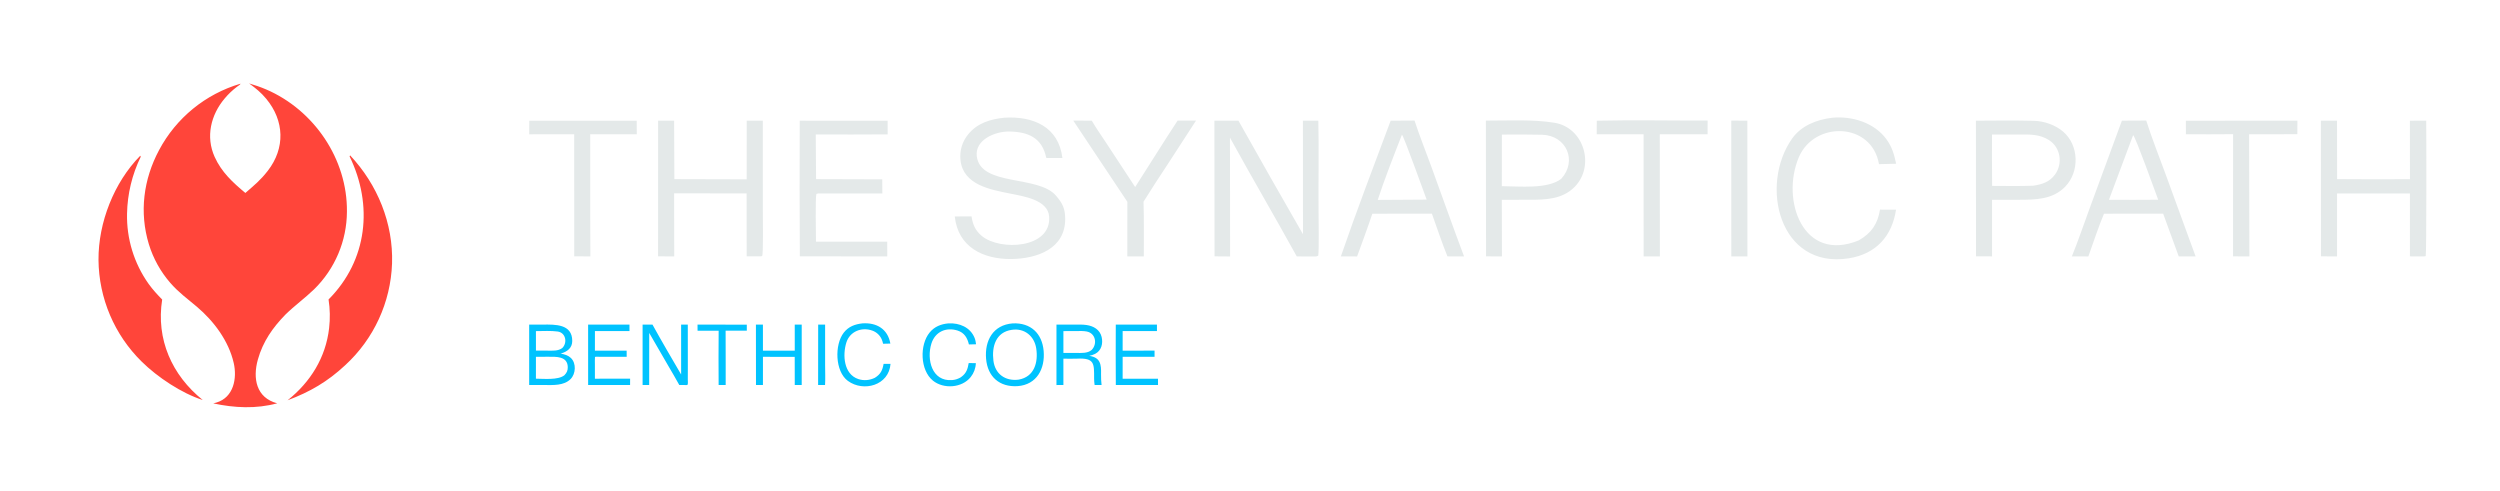
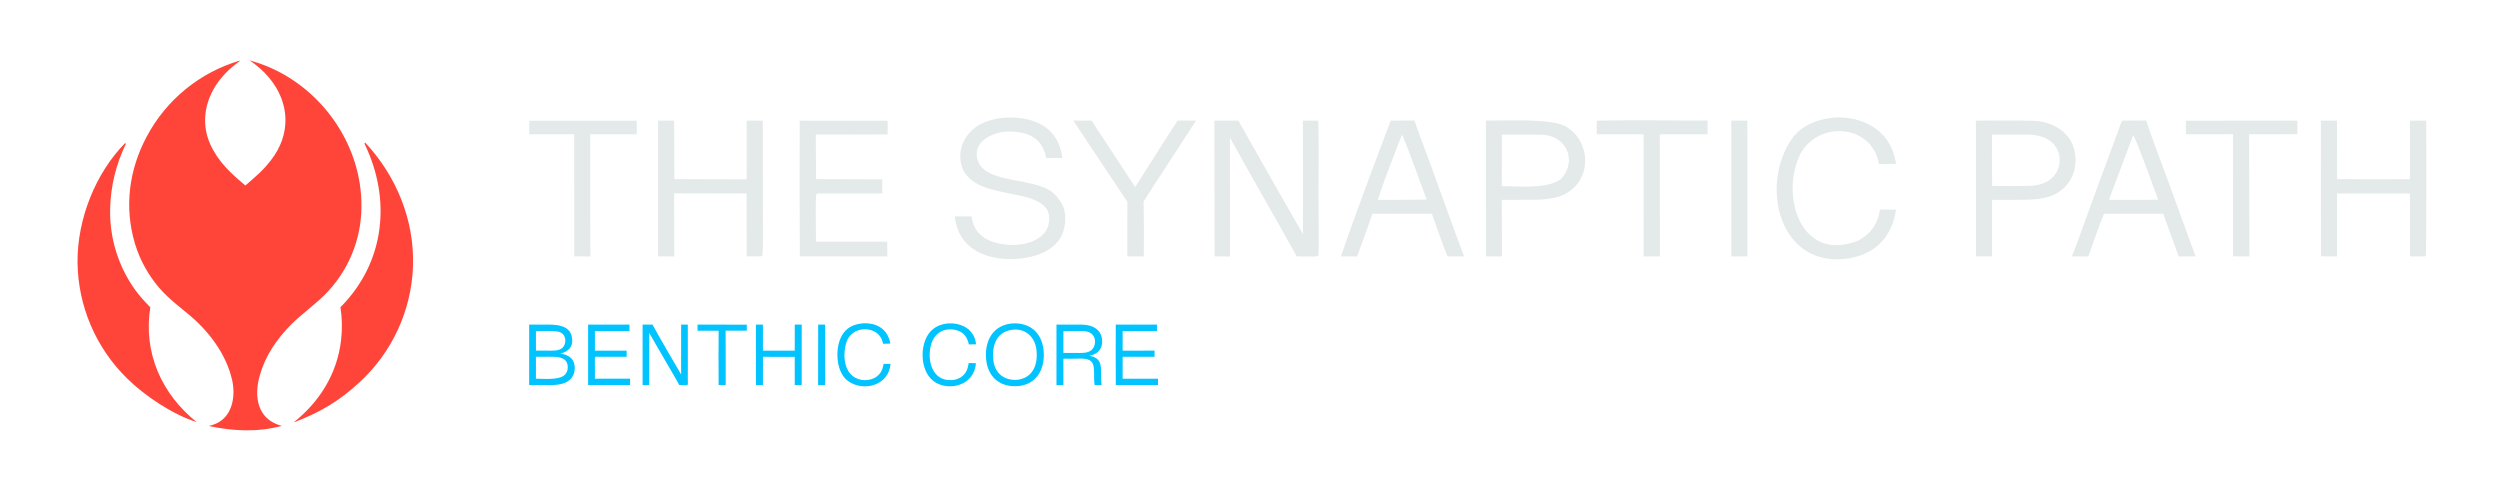
<svg xmlns="http://www.w3.org/2000/svg" role="img" aria-labelledby="brand-title" preserveAspectRatio="xMidYMid meet" viewBox="0 0 570.707 112" width="570.707" height="112">
  <g id="brand-icon" transform="translate(12 12) scale(0.88)">
-     <g id="icon" fill="#ff453a" transform="translate(11.91407 8) scale(0.08417431) translate(-571.912 -525.368)">
+     <g id="icon" fill="#ff453a" transform="translate(6.473223 2) scale(0.09619921) translate(-571.912 -525.368)">
      <path fill-rule="evenodd" d="M 1009.41 526.281 C 1009.93 528.524 1001.28 533.766 999.301 535.254 C 985.128 545.878 972.23 558.104 960.864 571.691 C 917.884 622.511 901.932 689.76 929.812 751.69 C 951.094 798.966 985.73 830.576 1024.55 863.031 C 1052.57 838.488 1070.39 824.632 1093.67 794.668 C 1147.79 724.999 1145.01 640.357 1088.85 572.794 C 1072.16 552.723 1057.03 540.783 1036.04 525.368 C 1053.61 530.559 1071.55 536.609 1088.39 543.84 C 1236.18 607.289 1339.26 758.572 1337.55 920.498 C 1337.23 1010.65 1300.77 1096.91 1236.34 1159.97 C 1208.32 1187.02 1176.66 1209.82 1148.16 1237.69 C 1108.68 1278.12 1078.57 1321.1 1063.06 1376.43 C 1046.8 1434.4 1057.9 1494.37 1122.68 1511.26 C 1057.81 1528.91 990.66 1525.55 925.603 1511.51 C 929.006 1510.7 932.386 1509.8 935.741 1508.81 C 988.309 1492.93 999.531 1434.52 988.705 1387.11 C 973.163 1319.03 927.613 1258.02 874.872 1213.49 C 845.101 1188.35 818.85 1169.59 793.206 1140.12 C 763.114 1105.47 740.614 1064.91 727.156 1021.04 C 697.326 922.641 710.349 821.293 758.532 731.057 C 811.227 631.847 901.654 558.037 1009.41 526.281 z M 1347.34 747.131 C 1431.73 837.1 1480.65 956.384 1476.61 1080.33 C 1472.46 1200.02 1420.4 1313.02 1332.12 1393.94 C 1277.95 1444.48 1223.51 1476.17 1154.69 1501.93 C 1225.17 1445.81 1272.26 1370.28 1282.65 1279.74 C 1286.07 1250.3 1285.5 1220.53 1280.93 1191.24 C 1401.14 1070.75 1418.84 900.479 1345.78 750.338 L 1347.34 747.131 z M 700.694 748.215 L 702.037 751.57 C 675.475 806.181 661.092 865.911 659.881 926.627 C 658.173 1004.07 681.476 1080.01 726.334 1143.16 C 739.792 1161.73 752.289 1175.16 768.16 1191.49 C 748.885 1313.82 798.078 1424.62 893.16 1501.09 C 828.055 1480.34 753.608 1430.67 705.281 1383 C 620.939 1300.29 572.958 1187.43 571.919 1069.3 C 571.241 954.212 619.757 830.288 700.694 748.215 z" />
    </g>
  </g>
  <g id="brand-primary" transform="translate(120 26) scale(0.8095238)">
    <g id="primary" fill="#e4e9e9" transform="translate(1 1) scale(0.1882621) translate(-94.0453 -260.9429)">
      <path fill-rule="evenodd" d="M 2261.07 265.799 C 2290.05 265.585 2319.28 265.29 2348.15 265.994 C 2363.49 266.369 2380.36 272.462 2391.64 282.142 C 2415.68 302.757 2416.51 342.353 2394.7 364.754 C 2375.73 384.252 2349.51 384.197 2325.12 384.276 L 2285.22 384.317 L 2285.23 469.049 L 2261.21 468.982 L 2261.07 265.799 z M 2325.4 286.499 C 2341.52 286.423 2356.77 285.833 2370.97 295.184 C 2388.01 306.411 2391.39 330.136 2379.55 346.456 C 2371.5 357.559 2360.13 361.298 2346.91 363.186 C 2327.05 363.965 2305.33 363.543 2285.31 363.474 C 2285.1 337.827 2285.04 312.179 2285.13 286.532 L 2325.4 286.499 z M 1527.04 265.681 C 1560.17 265.731 1597.6 263.612 1629.83 268.912 C 1674.21 276.211 1690.81 333.72 1659.96 365.013 C 1641.63 383.611 1616.5 384.287 1592.25 384.244 L 1550.9 384.279 L 1551.1 469.103 L 1527.28 469.011 L 1527.04 265.681 z M 1551 286.624 C 1571.18 286.49 1590.95 286.37 1611.11 286.871 C 1647.69 287.781 1664.37 325.954 1639.91 352.86 C 1619.59 368.662 1577.42 364.044 1550.92 363.895 L 1551 286.624 z M 2479.72 265.774 L 2516.17 265.583 C 2524.15 290.842 2535.85 320.669 2545.1 345.781 L 2590.13 469.116 L 2564.84 469.082 C 2557.2 447.69 2549.43 426.347 2541.52 405.055 L 2517.25 405.111 L 2452.9 405.137 C 2445.06 423.603 2436.36 449.924 2429.48 469.153 L 2404.77 469.081 C 2414.05 446.267 2423.17 419.614 2431.69 396.316 L 2479.72 265.774 z M 2496.53 287.486 C 2499.91 289.202 2529.8 372.857 2534.09 384.205 L 2496.75 384.378 L 2460.34 384.257 L 2496.53 287.486 z M 1384.4 265.82 L 1420.16 265.6 C 1427.01 286.812 1437.01 311.895 1444.86 333.39 C 1461.3 378.428 1477.46 424.332 1494.35 469.119 L 1469.44 469.037 C 1461.37 449.193 1453.5 425.51 1446.19 405.111 L 1422.09 405.1 L 1356.96 405.148 C 1349.91 426.324 1341.72 448.098 1334.12 469.151 L 1309.83 469.05 C 1332.81 402.261 1359.65 332.09 1384.4 265.82 z M 1401.32 286.767 C 1404.35 289.689 1434.2 373.201 1438.33 384.021 L 1402.5 384.265 L 1365.03 384.479 C 1374.14 356.19 1390.32 314.796 1401.32 286.767 z M 1120.38 265.757 L 1156.4 265.785 C 1188.29 322.675 1220.53 379.374 1253.09 435.88 L 1252.98 265.787 L 1276.06 265.799 C 1277.09 310.119 1276 356.205 1276.39 400.671 C 1276.48 412.02 1277.22 458.979 1275.94 468.033 C 1273.14 469.711 1269.93 469.197 1266.5 469.15 L 1243.78 469.133 C 1210.9 409.51 1176.39 350.779 1143.7 291.212 L 1143.89 469.179 L 1120.6 469 L 1120.38 265.757 z M 805.759 261.337 C 848.966 258.663 887.079 274.894 892.708 321.696 L 868.563 321.643 C 862.496 291.533 841.635 282.386 812.856 282.026 C 792 281.765 761.414 294.388 764.463 319.124 C 770.077 364.664 856.41 346.958 882.992 378.002 C 892.751 389.398 896.632 396.77 896.902 412.196 C 897.469 458.038 854.161 472.568 816.152 473.032 C 773.547 473.422 736.246 454.825 731.491 409.269 L 756.542 409.119 C 758.424 420.732 761.751 429.978 772.006 438.491 C 799.391 461.222 876.544 457.433 872.845 409.272 C 870.929 384.335 834.692 379.081 814.37 374.981 C 785.488 369.153 744.141 362.266 740.068 325.026 C 738.463 311.044 742.639 297.014 751.629 286.186 C 765.49 269.204 784.783 263.557 805.759 261.337 z M 2777.74 265.733 L 2801.93 265.755 L 2802.08 353.338 C 2838.45 353.627 2874.82 353.662 2911.19 353.445 L 2911.1 265.844 L 2935.54 265.775 C 2935.88 286.217 2936.03 466.172 2934.81 468.658 L 2932.25 469.098 L 2911.15 469.034 L 2911.13 374.775 L 2801.98 374.837 L 2801.97 469.119 L 2777.9 468.996 L 2777.74 265.733 z M 419.858 265.804 L 443.97 265.766 L 443.998 402.566 C 443.982 410.305 444.925 465.273 442.914 468.616 L 440.25 469.004 L 419.788 468.975 L 419.686 374.741 L 311.095 374.602 L 311.265 469.104 L 287.055 468.992 L 287.123 265.792 L 311.095 265.807 L 311.47 353.378 L 419.79 353.669 L 419.858 265.804 z M 499.264 265.825 L 630.941 265.841 L 630.965 286.312 C 595.062 286.546 559.159 286.577 523.256 286.403 L 523.738 353.384 L 622.855 353.688 L 623.01 374.865 L 529.75 374.834 C 527.061 374.721 526.781 374.528 524.211 375.498 C 522.46 380.985 523.589 437.229 523.611 446.982 L 630.322 447.016 L 630.367 469.114 L 499.411 468.975 C 499.007 401.259 498.958 333.541 499.264 265.825 z M 2045.71 261.405 C 2075.57 258.579 2108.76 268.644 2126.96 293.539 C 2135.69 305.489 2138.49 316.306 2141.58 330.302 L 2115.89 330.906 C 2104.83 267.514 2018.91 266.021 1995.77 320.644 C 1968.67 384.608 2001.93 479.364 2085.56 445.094 C 2104.48 434.26 2113.87 420.582 2117.37 399.034 L 2141.4 399.118 C 2135.44 438.493 2111.74 465.445 2070.76 471.935 C 1966.38 488.465 1936.43 362.319 1985.76 292.548 C 1999.4 273.258 2022.41 264.246 2045.71 261.405 z M 1065.24 265.728 L 1092.83 265.707 L 1050.78 330.531 C 1038.34 349.251 1026.15 368.135 1014.21 387.179 C 1015.1 413.279 1014.56 442.72 1014.68 469.086 L 989.937 469.065 L 989.997 387.298 L 909.016 265.719 L 936.691 265.734 C 942.249 275.513 951.795 289.175 958.111 298.795 L 1001.7 365.192 C 1023.01 332.115 1043.61 298.578 1065.24 265.728 z M 2575.54 265.842 L 2742.63 265.794 L 2742.51 286.069 L 2670.29 286.168 L 2670.53 397.25 L 2670.7 469.134 L 2646.18 468.998 L 2646.27 286.028 C 2622.71 286.243 2599.15 286.276 2575.6 286.125 L 2575.54 265.842 z M 1693.14 265.845 C 1746.7 264.622 1805.17 265.736 1859.17 265.62 L 1859.15 286.187 L 1787.53 286.189 L 1787.6 397.5 L 1787.67 469.06 L 1763.32 469.131 L 1763.26 286.181 L 1693.04 286.125 L 1693.14 265.845 z M 94.134 265.877 L 255.053 265.872 L 255.177 286.189 L 185.418 286.133 L 185.413 399.482 L 185.67 469.094 L 161.486 468.969 L 161.405 286.113 L 94.045 286.202 L 94.134 265.877 z M 1894.59 265.666 L 1918.68 265.793 L 1918.81 469.091 L 1894.65 469.085 L 1894.59 265.666 z" />
    </g>
  </g>
  <g id="brand-secondary" transform="translate(120 73) scale(0.8)">
    <g id="secondary-benthic" fill="#00c3ff" transform="translate(1 1) scale(0.06359473) translate(-122.027 -595.9895)">
      <path fill-rule="evenodd" d="M 2291.77 596.42 C 2372.44 592.815 2423.69 641.337 2430.55 720.114 C 2437.48 799.567 2399.89 871.985 2313.25 878.03 C 2232.8 882.993 2179.06 835.942 2172.25 755.383 C 2165.37 674.06 2203.15 603.361 2291.77 596.42 z M 2287.77 625.348 C 2344.31 616.682 2388.8 653.384 2397.24 708.652 C 2406.78 771.148 2388.87 836.599 2318.05 848.906 C 2258.74 856.39 2212.6 823.849 2205.12 763.777 C 2197.18 700.102 2215.9 635.524 2287.77 625.348 z M 122.035 601.847 L 185.485 601.787 C 237.08 601.71 315.488 598.131 315.327 675.298 C 315.264 706.029 294.146 722.681 266.056 731.097 L 265.69 732.392 C 282.133 735.859 296.627 739.685 309.217 751.632 C 334.126 775.268 331.388 822.877 307.758 846.358 C 277.12 876.802 229.197 873.093 189.367 873.005 L 122.027 872.849 L 122.035 601.847 z M 265.69 732.392 C 264.045 732.48 264.531 732.644 263.242 732.153 C 263.407 731.096 265.256 731.19 266.056 731.097 L 265.69 732.392 z M 152.349 746.342 L 208.034 746.199 C 242.526 746.187 293.969 742.866 295.236 792.298 C 295.644 808.231 290.773 818.096 279.756 829.461 C 251.02 851.55 188.65 844.802 152.339 844.581 L 152.349 746.342 z M 152.35 631.081 L 155.082 631.067 C 185.256 630.92 220.104 628.932 249.718 632.907 C 285.985 637.775 295.063 682.585 270.61 707.082 C 251.47 721.302 226.336 718.771 203.616 718.693 L 152.441 718.665 C 152.225 689.471 152.194 660.275 152.35 631.081 z M 2488.06 601.913 L 2567.23 601.855 C 2585.92 601.849 2604.06 601.097 2622.65 603.72 C 2654.23 608.176 2683.02 624.605 2690.72 657.452 C 2697.56 686.64 2690.02 718.445 2661.85 733.011 C 2652.64 737.827 2645.13 739.788 2635.16 742.084 C 2685.63 749.727 2689.32 780.248 2688.08 825.156 C 2687.65 840.647 2688.78 857.557 2690.45 872.964 L 2659.27 872.894 C 2657.57 863.549 2657.19 853.461 2656.94 843.984 C 2656.89 777.646 2660.55 750.522 2579.44 754.68 C 2561.98 755.575 2537.08 754.771 2519.1 754.732 L 2519.16 873.006 L 2488.01 873.074 L 2488.06 601.913 z M 2519.15 631.107 L 2578.78 630.814 C 2593.95 630.745 2608.87 629.967 2623.83 632.871 C 2663.5 640.575 2672.76 687.941 2646.05 715.584 C 2627.48 731.68 2598.99 729.117 2575.91 729.062 L 2519.18 728.922 L 2519.15 631.107 z M 630.971 601.931 L 675.39 601.936 C 715.833 675.638 761.492 752.937 803.926 825.815 L 803.846 601.903 L 833.791 601.949 L 833.956 789.767 L 833.816 847.932 C 833.809 853.282 835.138 867.845 832.967 871.728 C 829.55 873.769 828.877 873.073 824.5 873.066 L 795.64 873.028 C 781.01 845.617 762.187 814.659 746.488 787.442 L 660.736 639.278 L 660.488 872.974 L 630.975 872.985 L 630.971 601.931 z M 2754.2 601.854 L 2938.92 601.919 L 2938.94 630.904 L 2784.99 630.952 L 2784.98 718.918 L 2928.16 718.602 C 2928.01 727.712 2928.13 737.134 2928.15 746.272 L 2796.24 746.3 L 2785.01 746.439 L 2784.95 844.772 L 2943.62 844.735 L 2943.69 872.95 L 2754.36 872.846 C 2753.15 783.371 2754.23 691.539 2754.2 601.854 z M 386.54 601.967 L 572.111 602.026 L 572.138 630.899 L 417.086 630.928 L 417.008 718.912 L 559.369 718.874 L 559.597 746.505 L 423.75 746.216 C 419.932 746.288 419.894 745.646 417.362 747.445 C 416.354 754.696 416.935 772.39 416.946 780.733 L 417.016 844.675 C 469.666 844.969 522.317 844.887 574.966 844.429 L 574.839 872.975 L 386.584 872.904 L 386.54 601.967 z M 1139.48 601.895 L 1170.87 601.862 L 1170.98 718.802 L 1313.73 718.841 L 1313.68 601.964 L 1344.94 601.942 L 1344.92 872.9 L 1329.75 872.904 L 1313.74 872.832 C 1313.9 830.757 1313.84 788.681 1313.54 746.607 L 1171.02 746.5 L 1170.97 873.019 L 1139.77 872.996 L 1139.48 601.895 z M 2003.45 596.391 C 2052.44 593.763 2101.17 613.714 2120.58 661.341 C 2124.58 671.169 2125.75 679.877 2127.19 690.216 L 2095.18 690.949 C 2088.4 661.421 2074.53 638.322 2044.62 628.688 C 1992.57 611.921 1943.24 634.205 1926.77 687.315 C 1905.01 757.534 1928.19 857.558 2019.3 850.9 C 2033.29 849.878 2043.65 846.349 2055.98 840.016 C 2057.88 838.799 2059.75 837.532 2061.58 836.217 C 2083.97 820.001 2089.99 800.154 2094.25 774.501 C 2104.94 774.53 2115.62 774.64 2126.31 774.83 C 2125.56 797.562 2117.47 819.441 2103.26 837.193 C 2064.1 886.507 1981.55 892.054 1933.71 853.302 C 1876.03 806.576 1873.13 692.772 1919.24 637.052 C 1941.1 610.629 1970.12 599.423 2003.45 596.391 z M 1617.53 596.391 C 1681.39 592.128 1731.32 621.776 1742.69 687.049 C 1731.89 687.185 1720.9 687.564 1710.08 687.827 C 1708.59 680.861 1706.61 673.842 1703.64 667.352 C 1695.54 649.449 1680.54 635.59 1662.05 628.936 C 1614.63 611.429 1561.07 632.255 1545.36 682.087 C 1527.68 738.16 1533.29 824.278 1598.77 846.214 C 1623.4 854.466 1650.03 851.941 1673.18 840.602 C 1699 824.511 1707.31 807.151 1712.41 777.949 L 1743.49 778.048 C 1736.27 874.829 1622.2 905.888 1552.03 854.429 C 1494.32 812.108 1491.54 691.794 1533.71 637.921 C 1555.21 610.449 1583.75 600.13 1617.53 596.391 z M 877.448 602.03 L 1098.56 602.055 L 1098.58 629.198 L 1003.49 629.269 L 1003.82 782.5 L 1003.76 872.988 L 972.141 872.872 C 971.366 792.742 971.652 709.684 972.262 629.537 L 877.572 629.262 L 877.448 602.03 z M 1418.82 602.05 L 1449.95 601.948 L 1449.95 783.114 C 1449.96 807.117 1451.5 850.653 1449.63 872.88 L 1418.53 872.997 L 1418.82 602.05 z" />
    </g>
  </g>
</svg>
